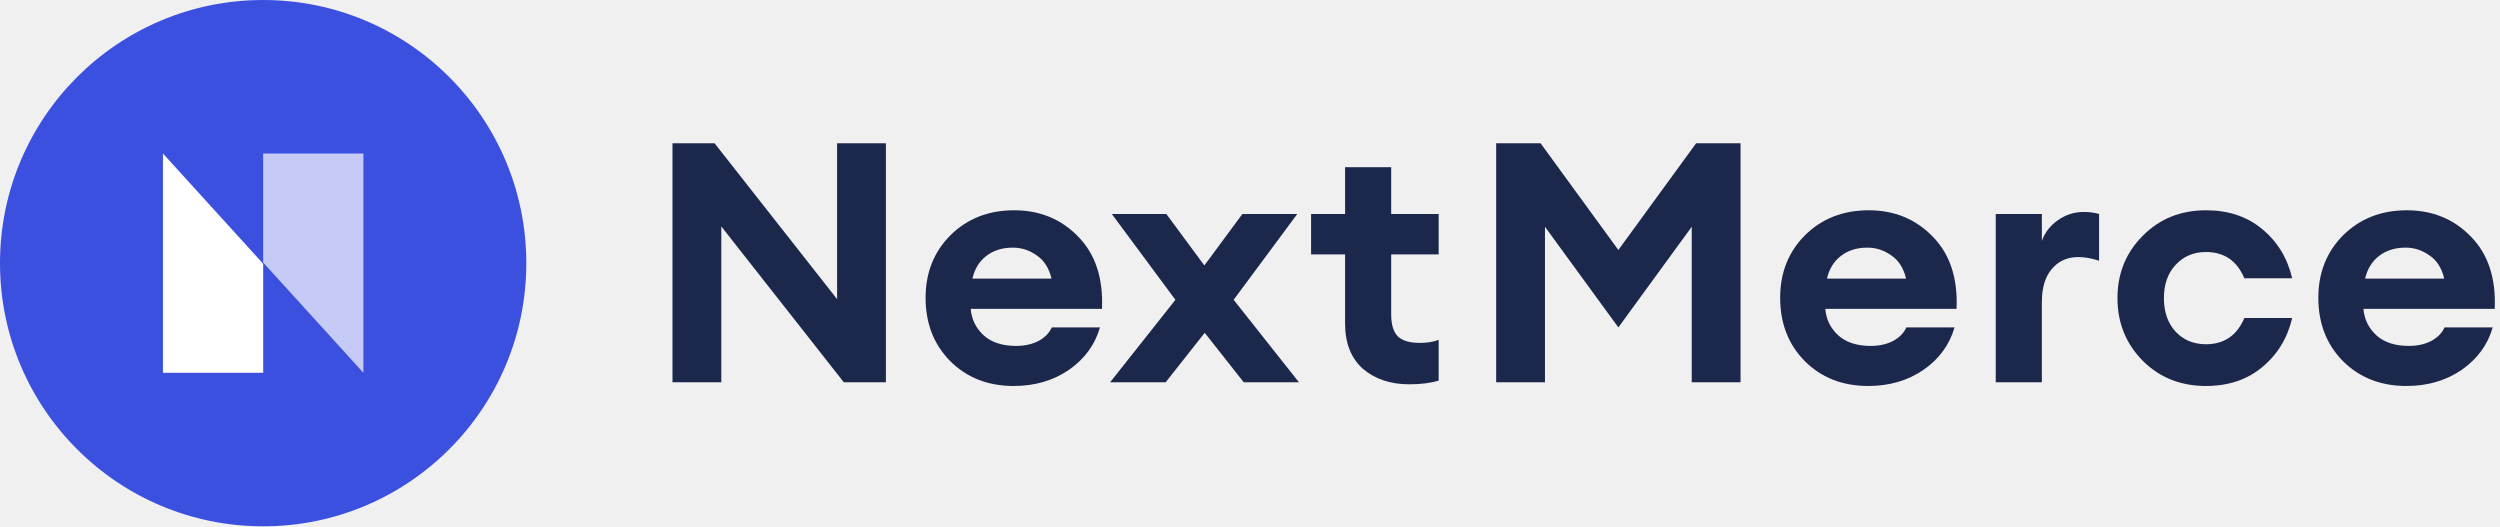
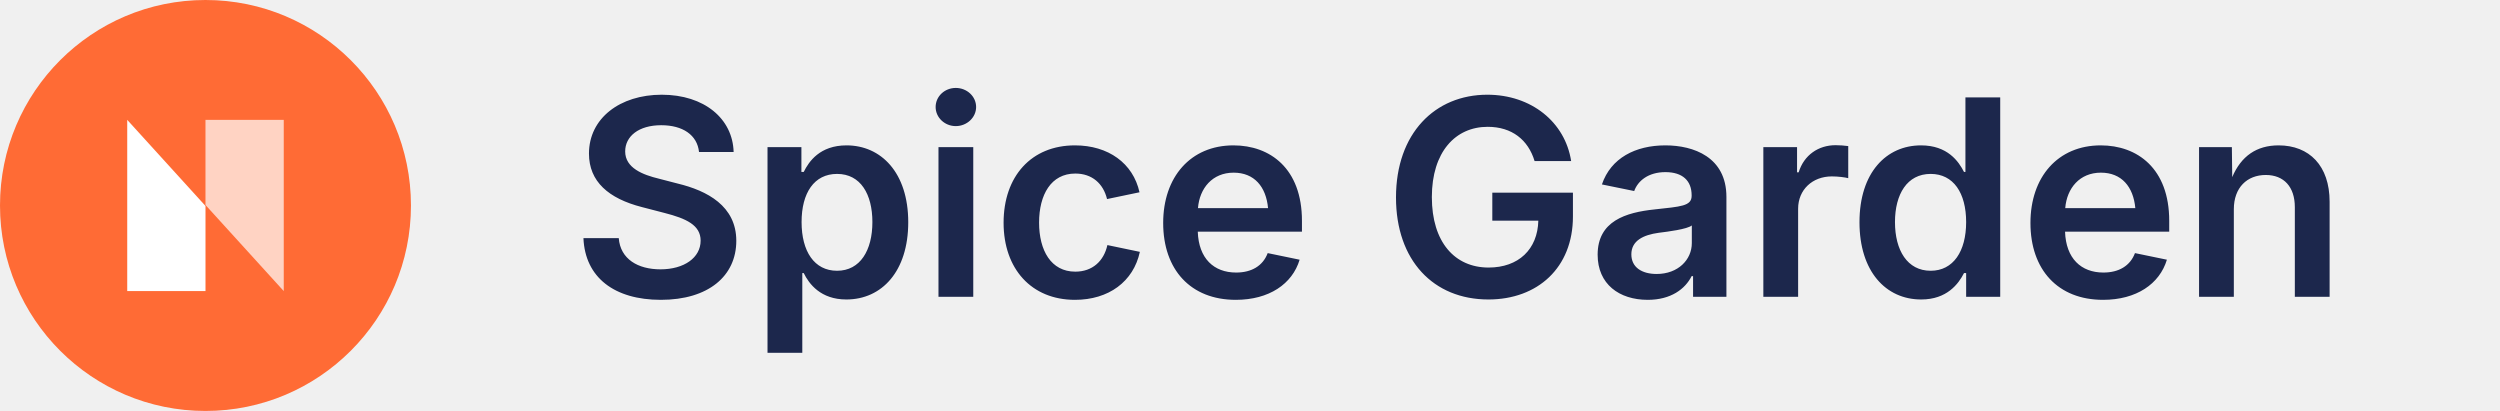
- <svg xmlns="http://www.w3.org/2000/svg" width="171" height="36" viewBox="0 0 171 36" fill="none">
-   <path d="M60.596 26.148H57.718L49.337 15.488V26.148H45.998V9.801H48.877L57.257 20.461V9.801H60.596V26.148Z" fill="#1C274C" />
-   <path d="M69.343 26.401C67.578 26.401 66.127 25.833 64.992 24.697C63.871 23.561 63.311 22.118 63.311 20.369C63.311 18.649 63.879 17.222 65.015 16.086C66.166 14.95 67.616 14.383 69.366 14.383C71.131 14.383 72.597 14.989 73.764 16.201C74.93 17.399 75.467 19.041 75.375 21.128H66.396C66.457 21.85 66.757 22.456 67.294 22.947C67.831 23.423 68.568 23.661 69.504 23.661C70.072 23.661 70.571 23.553 71.001 23.339C71.446 23.108 71.76 22.794 71.945 22.395H75.237C74.899 23.577 74.193 24.544 73.119 25.296C72.044 26.032 70.786 26.401 69.343 26.401ZM69.274 16.938C68.553 16.938 67.946 17.13 67.455 17.514C66.979 17.882 66.665 18.396 66.511 19.056H71.922C71.753 18.335 71.415 17.805 70.909 17.468C70.418 17.115 69.873 16.938 69.274 16.938Z" fill="#1C274C" />
-   <path d="M85.072 26.148L82.401 22.763L79.731 26.148H75.932L80.398 20.507L76.047 14.636H79.777L82.378 18.158L84.98 14.636H88.733L84.381 20.507L88.848 26.148H85.072Z" fill="#1C274C" />
-   <path d="M96.401 26.286C95.111 26.286 94.052 25.933 93.224 25.227C92.41 24.505 92.003 23.469 92.003 22.118V17.399H89.678V14.636H92.003V11.435H95.157V14.636H98.404V17.399H95.157V21.497C95.157 22.203 95.311 22.709 95.618 23.016C95.925 23.308 96.424 23.454 97.115 23.454C97.606 23.454 98.035 23.385 98.404 23.247V26.032C97.851 26.201 97.183 26.286 96.401 26.286Z" fill="#1C274C" />
-   <path d="M102.338 9.801H105.377L110.695 17.099L116.014 9.801H119.053V26.148H115.714V15.511L110.695 22.395L105.676 15.511V26.148H102.338V9.801Z" fill="#1C274C" />
-   <path d="M127.796 26.401C126.03 26.401 124.58 25.833 123.444 24.697C122.324 23.561 121.763 22.118 121.763 20.369C121.763 18.649 122.331 17.222 123.467 16.086C124.618 14.95 126.069 14.383 127.819 14.383C129.584 14.383 131.05 14.989 132.216 16.201C133.383 17.399 133.92 19.041 133.828 21.128H124.849C124.91 21.85 125.209 22.456 125.746 22.947C126.284 23.423 127.02 23.661 127.957 23.661C128.525 23.661 129.023 23.553 129.453 23.339C129.898 23.108 130.213 22.794 130.397 22.395H133.69C133.352 23.577 132.646 24.544 131.571 25.296C130.497 26.032 129.238 26.401 127.796 26.401ZM127.727 16.938C127.005 16.938 126.399 17.13 125.908 17.514C125.432 17.882 125.117 18.396 124.964 19.056H130.374C130.205 18.335 129.868 17.805 129.361 17.468C128.87 17.115 128.325 16.938 127.727 16.938Z" fill="#1C274C" />
-   <path d="M136.509 26.148V14.636H139.663V16.478C139.863 15.91 140.224 15.442 140.745 15.073C141.283 14.69 141.874 14.498 142.518 14.498C142.917 14.498 143.27 14.544 143.577 14.636V17.836C143.071 17.667 142.595 17.583 142.15 17.583C141.398 17.583 140.792 17.859 140.331 18.412C139.886 18.949 139.663 19.693 139.663 20.645V26.148H136.509Z" fill="#1C274C" />
-   <path d="M150.89 26.401C149.156 26.401 147.713 25.825 146.562 24.674C145.411 23.508 144.835 22.08 144.835 20.392C144.835 18.703 145.411 17.283 146.562 16.132C147.713 14.966 149.156 14.383 150.89 14.383C152.425 14.383 153.707 14.812 154.735 15.672C155.779 16.531 156.462 17.652 156.784 19.033H153.515C153.008 17.836 152.133 17.237 150.89 17.237C150.046 17.237 149.355 17.529 148.818 18.112C148.281 18.68 148.012 19.44 148.012 20.392C148.012 21.343 148.281 22.111 148.818 22.694C149.355 23.262 150.046 23.546 150.89 23.546C152.133 23.546 153.008 22.947 153.515 21.75H156.784C156.462 23.131 155.779 24.252 154.735 25.111C153.707 25.971 152.425 26.401 150.89 26.401Z" fill="#1C274C" />
-   <path d="M164.606 26.401C162.841 26.401 161.391 25.833 160.255 24.697C159.134 23.561 158.574 22.118 158.574 20.369C158.574 18.649 159.142 17.222 160.278 16.086C161.429 14.95 162.88 14.383 164.629 14.383C166.394 14.383 167.86 14.989 169.027 16.201C170.193 17.399 170.731 19.041 170.638 21.128H161.659C161.721 21.85 162.02 22.456 162.557 22.947C163.094 23.423 163.831 23.661 164.767 23.661C165.335 23.661 165.834 23.553 166.264 23.339C166.709 23.108 167.024 22.794 167.208 22.395H170.5C170.163 23.577 169.457 24.544 168.382 25.296C167.308 26.032 166.049 26.401 164.606 26.401ZM164.537 16.938C163.816 16.938 163.21 17.13 162.718 17.514C162.243 17.882 161.928 18.396 161.774 19.056H167.185C167.016 18.335 166.678 17.805 166.172 17.468C165.681 17.115 165.136 16.938 164.537 16.938Z" fill="#1C274C" />
-   <circle cx="18" cy="18" r="18" fill="#3C50E0" />
+ <svg xmlns="http://www.w3.org/2000/svg" width="219" height="36" viewBox="0 0 219 36" fill="none">
+   <circle cx="18" cy="18" r="18" fill="#FF6B35" />
  <path d="M11.145 10.499L18.002 18.043V25.5H11.145L11.145 10.499Z" fill="white" />
  <path opacity="0.7" d="M24.857 25.5L18 17.957L18 10.5L24.857 10.5L24.857 25.5Z" fill="white" />
+   <text x="50" y="26" font-family="system-ui, -apple-system, BlinkMacSystemFont, 'Segoe UI', sans-serif" font-size="24" font-weight="600" fill="#1C274C">
+ Spice Garden
+ </text>
</svg>
